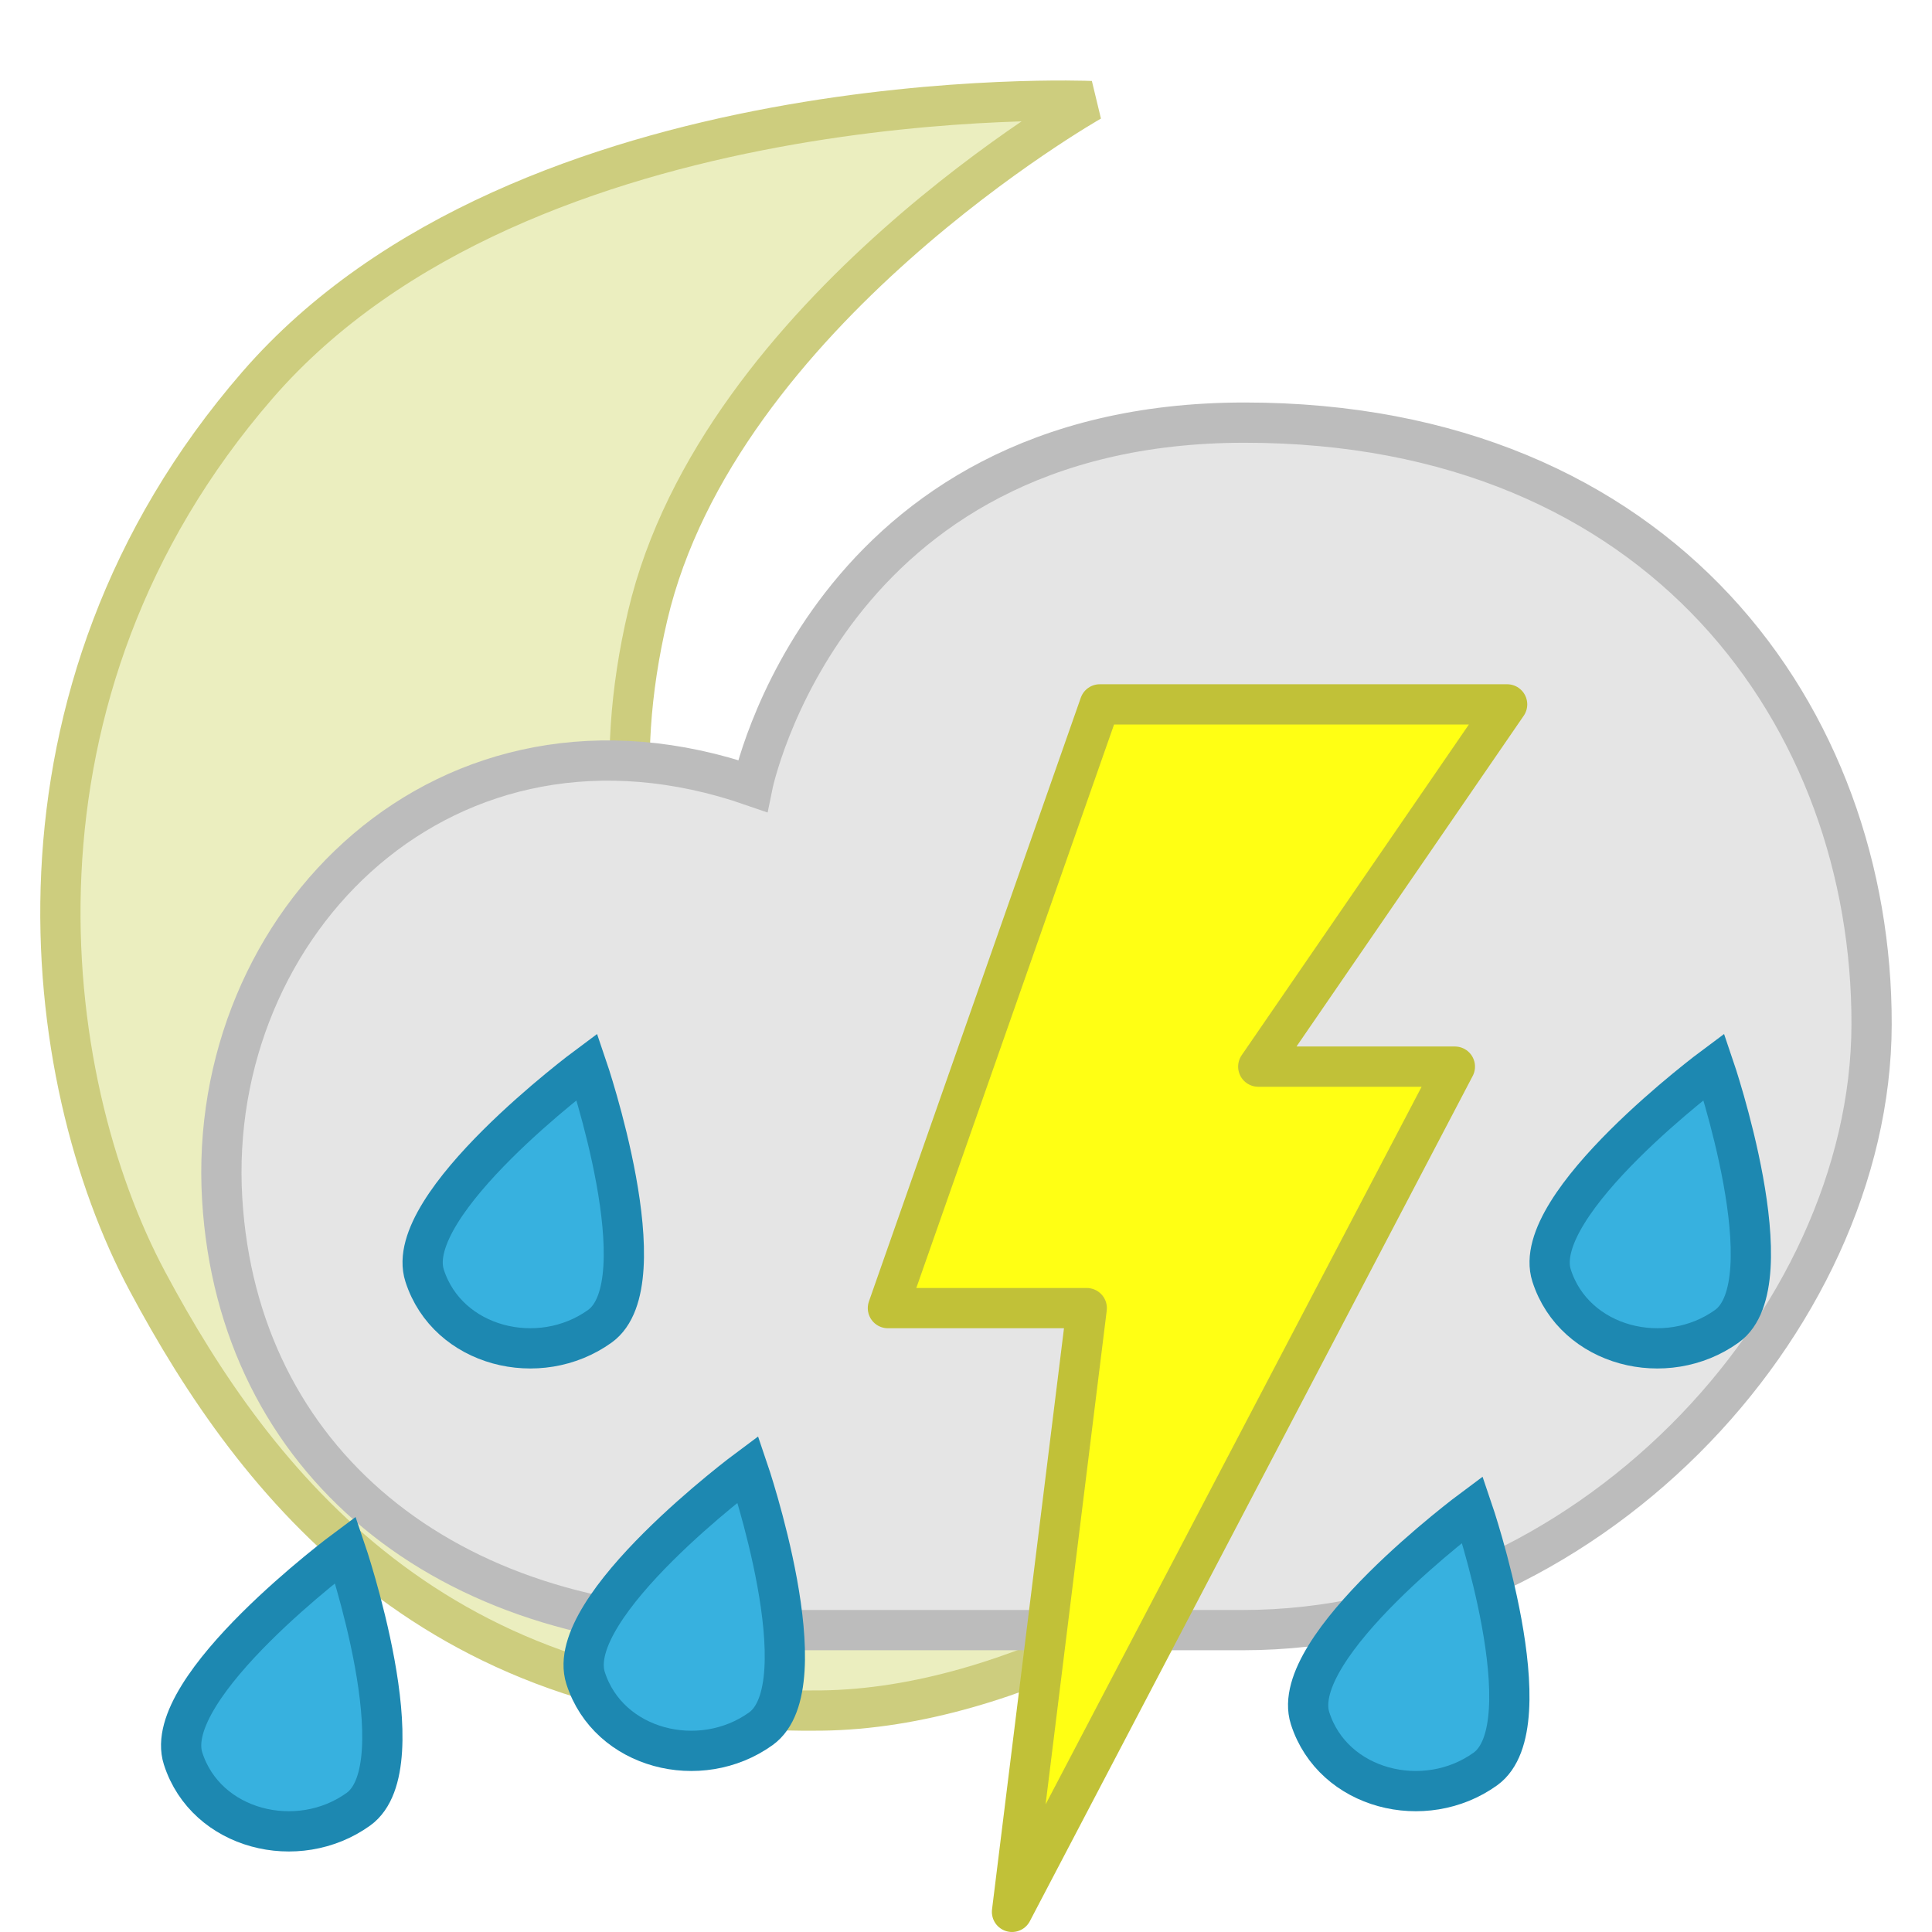
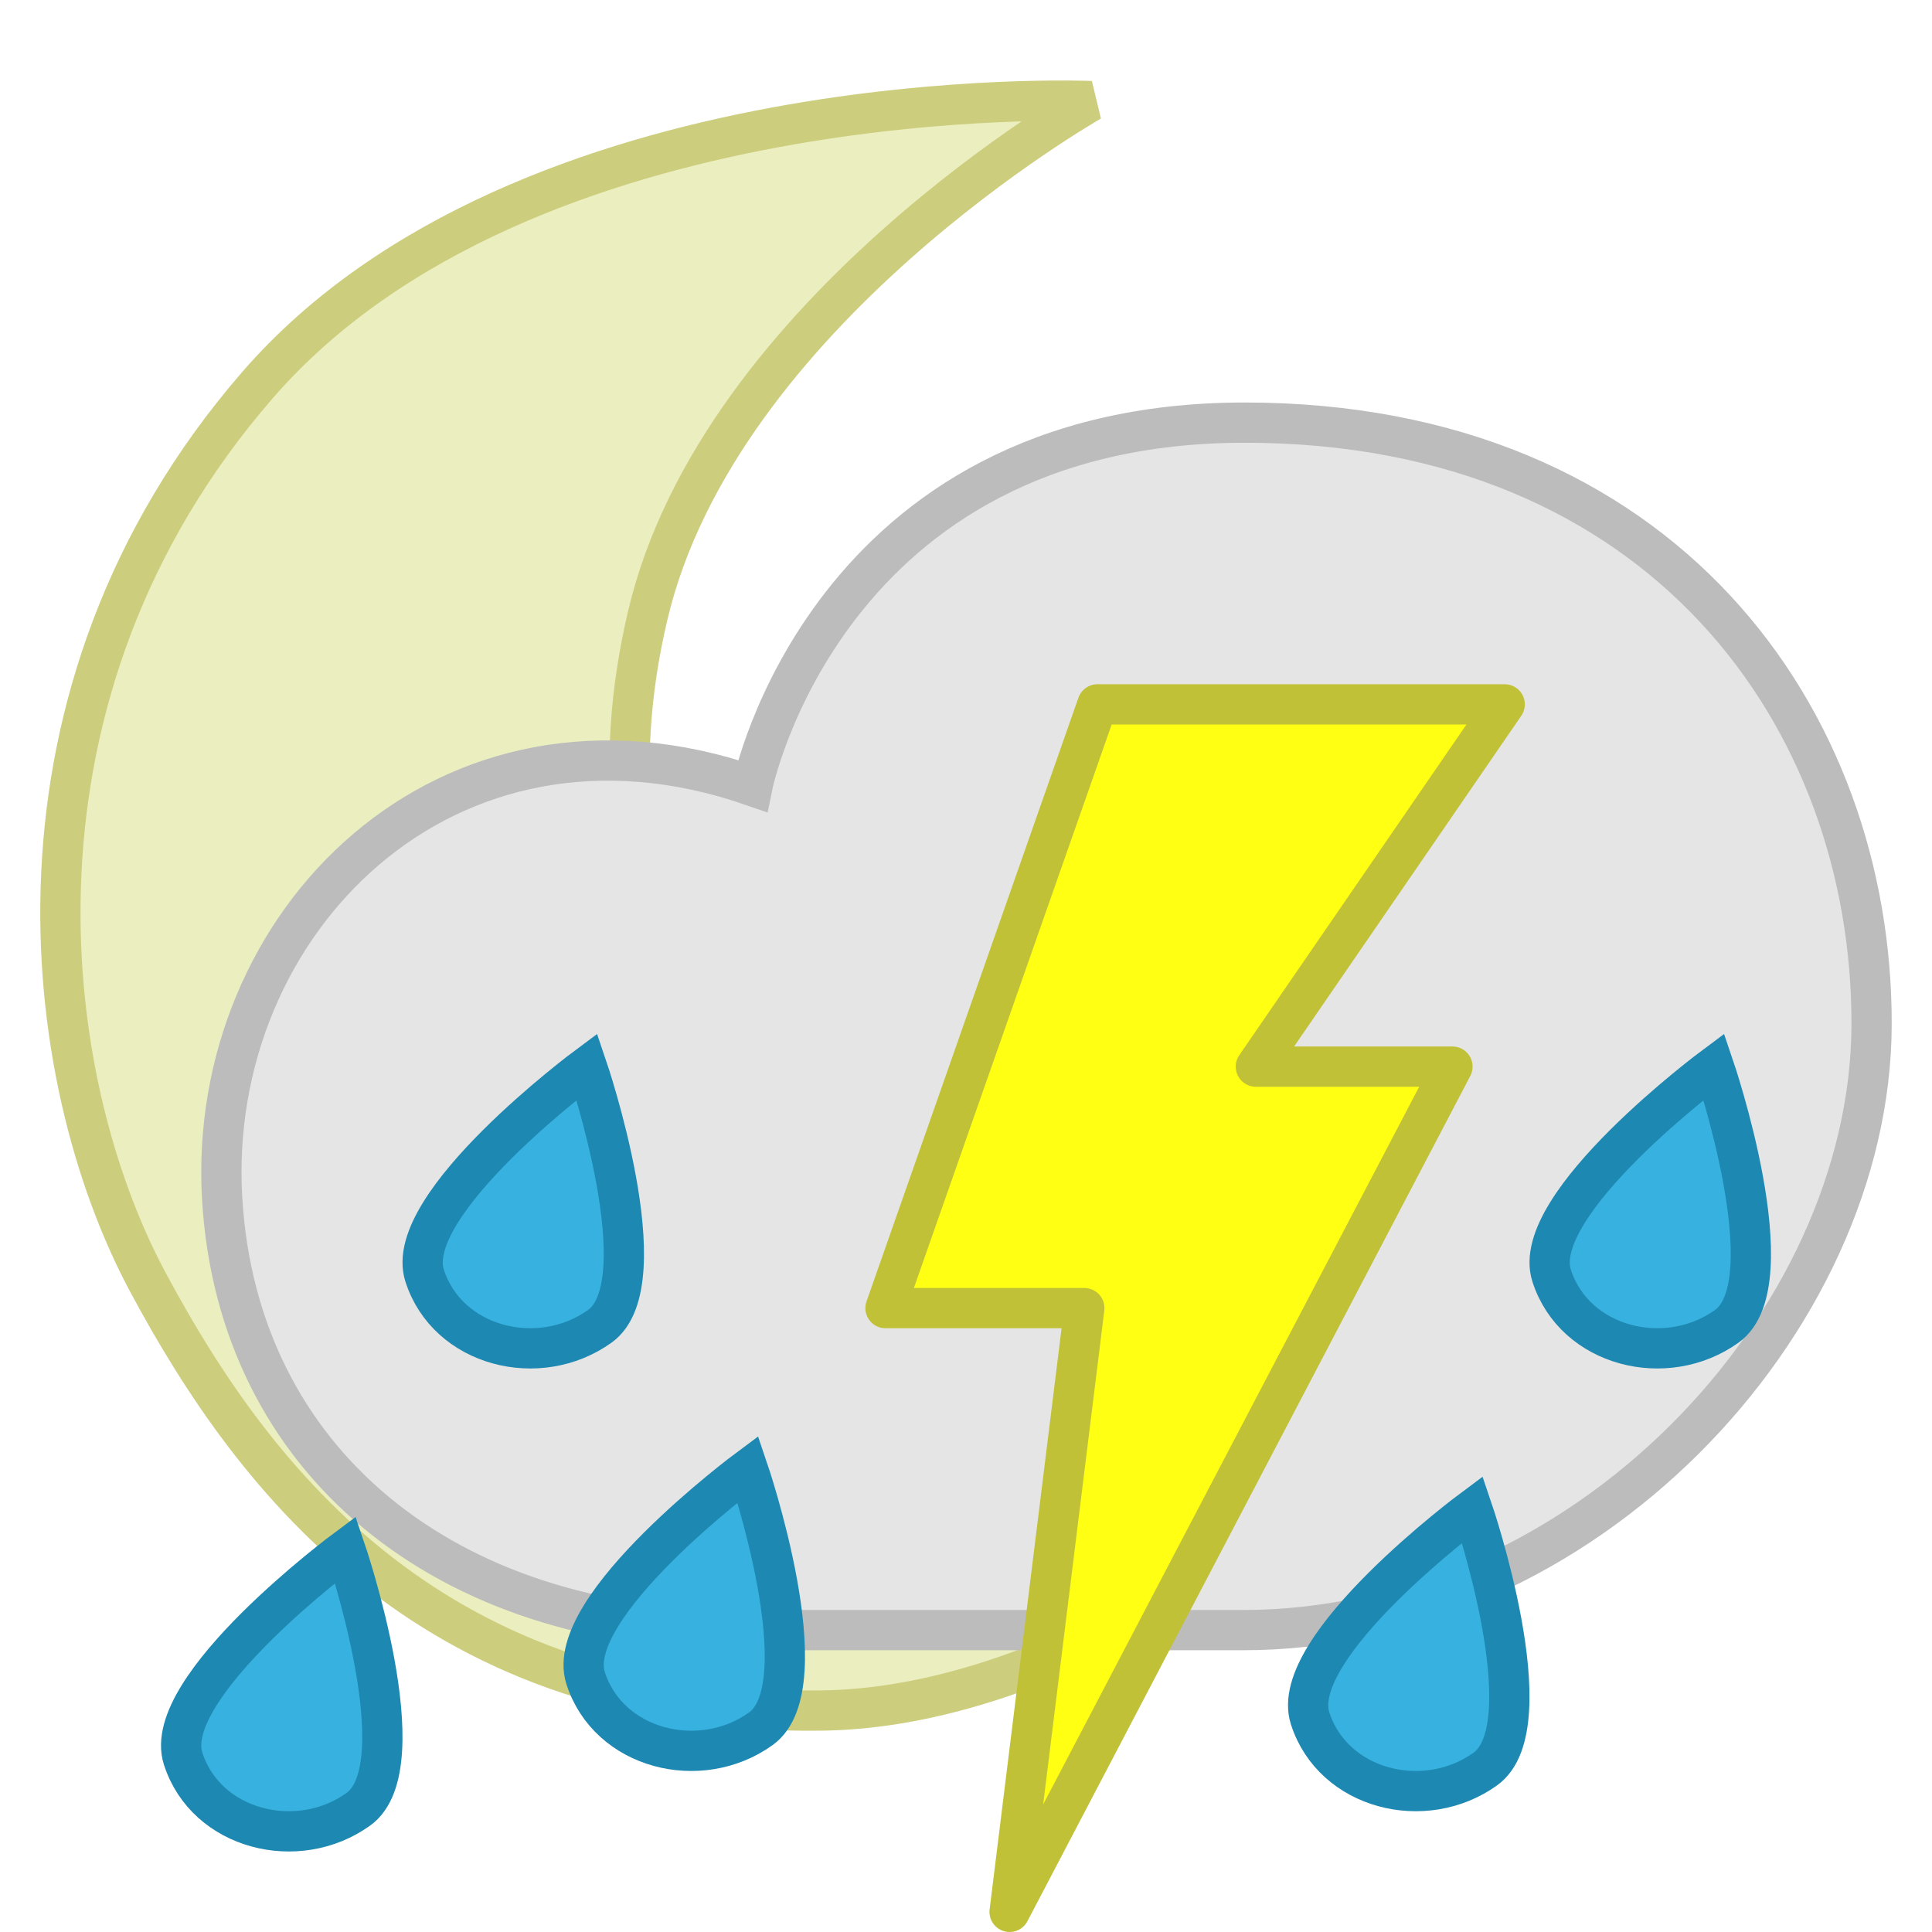
<svg xmlns="http://www.w3.org/2000/svg" width="48px" height="48px" id="svg3771" version="1.1">
  <defs id="defs3773" />
  <g id="layer1">
    <path id="path5249" d="m 27.106,2.511 c 0,0 -14.068,-0.603 -20.713,7.061 C -0.251,17.237 0.962,26.783 3.664,31.837 6.365,36.89 10.861,42.619 20.408,42.498 c 9.547,-0.121 20.092,-12.154 20.092,-12.154 0,0 -7.327,3.929 -14.99,1.199 C 17.848,28.813 14.318,22.834 16.092,15.293 17.866,7.752 27.106,2.511 27.106,2.511 z" style="fill:#ebeebf;fill-opacity:1;stroke:#cdcd7e;stroke-width:1;stroke-linecap:butt;stroke-linejoin:bevel;stroke-miterlimit:4;stroke-opacity:1;stroke-dasharray:none" />
    <path style="fill:#e5e5e5;fill-opacity:1;stroke:#bcbcbc;stroke-width:1;stroke-miterlimit:4;stroke-opacity:1;stroke-dasharray:none" d="m 18.392,40.5 12.481,0 c 8.469,0 15.606,-7.627 15.626,-15.038 0.02,-7.602 -5.18,-14.962 -15.578,-14.962 -10.398,0 -12.226,9.027 -12.226,9.027 C 11.087,16.89 5.111,22.934 5.52,29.786 5.908,36.29 11.054,40.5 18.392,40.5 z" id="path2985" />
-     <path style="fill:#ffff14;fill-opacity:1;stroke:#c1c138;stroke-width:1;stroke-linejoin:round;stroke-miterlimit:4;stroke-opacity:1;stroke-dasharray:none" d="M 27.324,17.5 22.06,32.5 27,32.5 25.143,47.5 36.146,26.5 l -4.885,0 6.183,-9 z" id="path3754" />
+     <path style="fill:#ffff14;fill-opacity:1;stroke:#c1c138;stroke-width:1;stroke-linejoin:round;stroke-miterlimit:4;stroke-opacity:1;stroke-dasharray:none" d="M 27.265,17.5 22,32.5 26.94,32.5 25.083,47.5 36.086,26.5 l -4.885,0 6.183,-9 z" id="path3754" />
    <path style="fill:#37b1df;fill-opacity:1;stroke:#1d88b1;stroke-width:1;stroke-miterlimit:4;stroke-opacity:1;stroke-dasharray:none" d="m 8.582,38.5 c 0,0 -4.602,3.418 -4.033,5.191 0.569,1.774 2.847,2.342 4.355,1.259 1.508,-1.084 -0.322,-6.45 -0.322,-6.45 z" id="path4432" />
    <path style="fill:#37b1df;fill-opacity:1;stroke:#1d88b1;stroke-width:1;stroke-miterlimit:4;stroke-opacity:1;stroke-dasharray:none" d="m 14.582,26.5 c 0,0 -4.602,3.418 -4.033,5.191 0.569,1.774 2.847,2.342 4.355,1.259 1.508,-1.084 -0.322,-6.45 -0.322,-6.45 z" id="path4434" />
    <path style="fill:#37b1df;fill-opacity:1;stroke:#1d88b1;stroke-width:1;stroke-miterlimit:4;stroke-opacity:1;stroke-dasharray:none" d="m 18.582,36.5 c 0,0 -4.602,3.418 -4.033,5.191 0.569,1.774 2.847,2.342 4.355,1.259 1.508,-1.084 -0.322,-6.45 -0.322,-6.45 z" id="path4436" />
    <path id="path3771" d="m 42.582,26.5 c 0,0 -4.602,3.418 -4.033,5.191 0.569,1.774 2.847,2.342 4.355,1.259 1.508,-1.084 -0.322,-6.45 -0.322,-6.45 z" style="fill:#37b1df;fill-opacity:1;stroke:#1d88b1;stroke-width:1;stroke-miterlimit:4;stroke-opacity:1;stroke-dasharray:none" />
    <path style="fill:#37b1df;fill-opacity:1;stroke:#1d88b1;stroke-width:1;stroke-miterlimit:4;stroke-opacity:1;stroke-dasharray:none" d="m 36.582,37.5 c 0,0 -4.602,3.418 -4.033,5.191 0.569,1.774 2.847,2.342 4.355,1.259 1.508,-1.084 -0.322,-6.45 -0.322,-6.45 z" id="path3773" />
  </g>
</svg>
